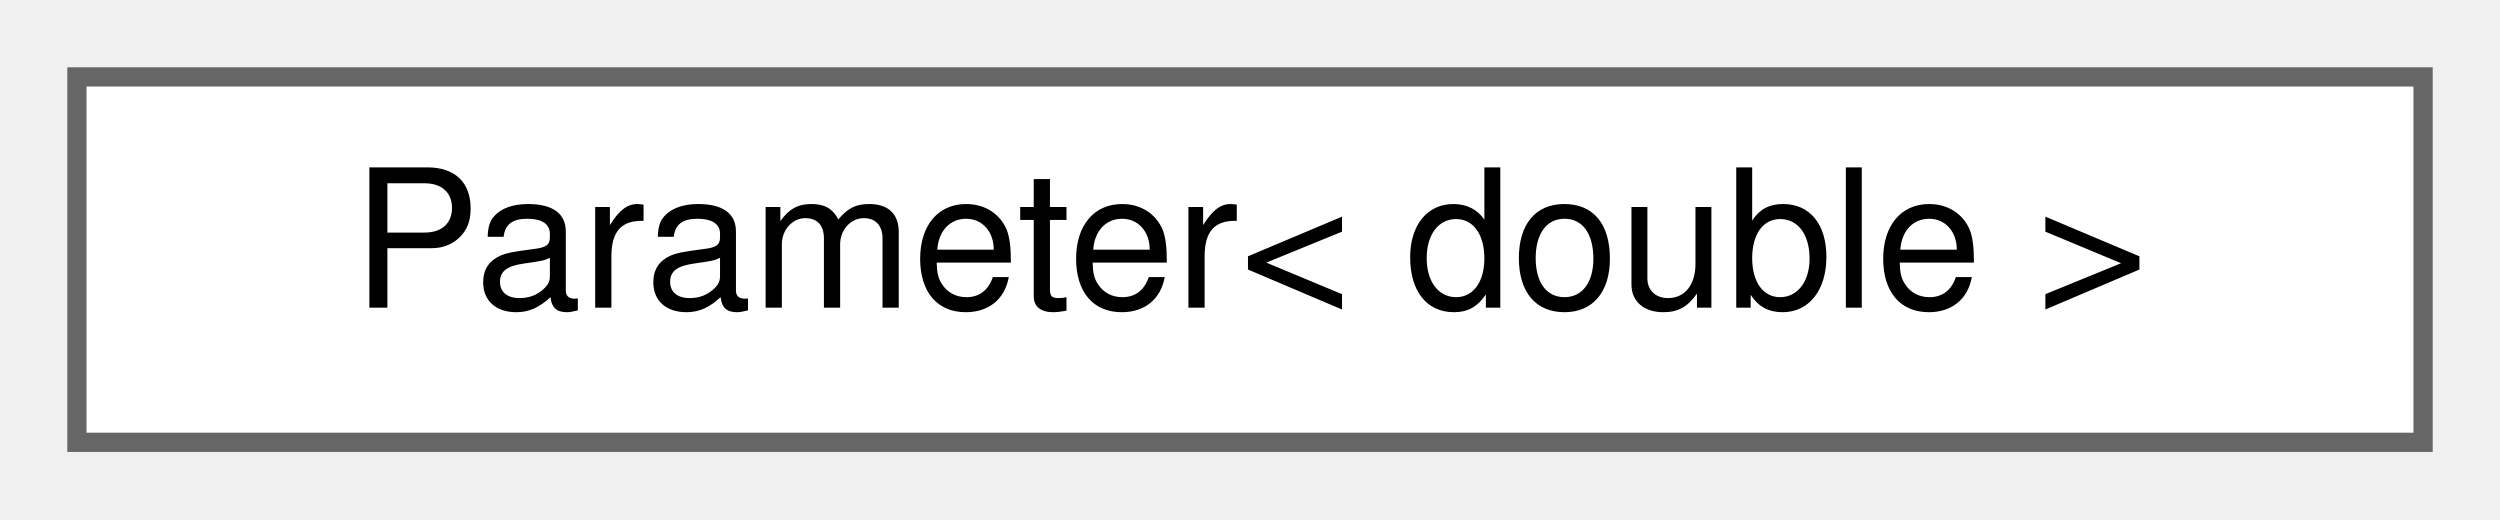
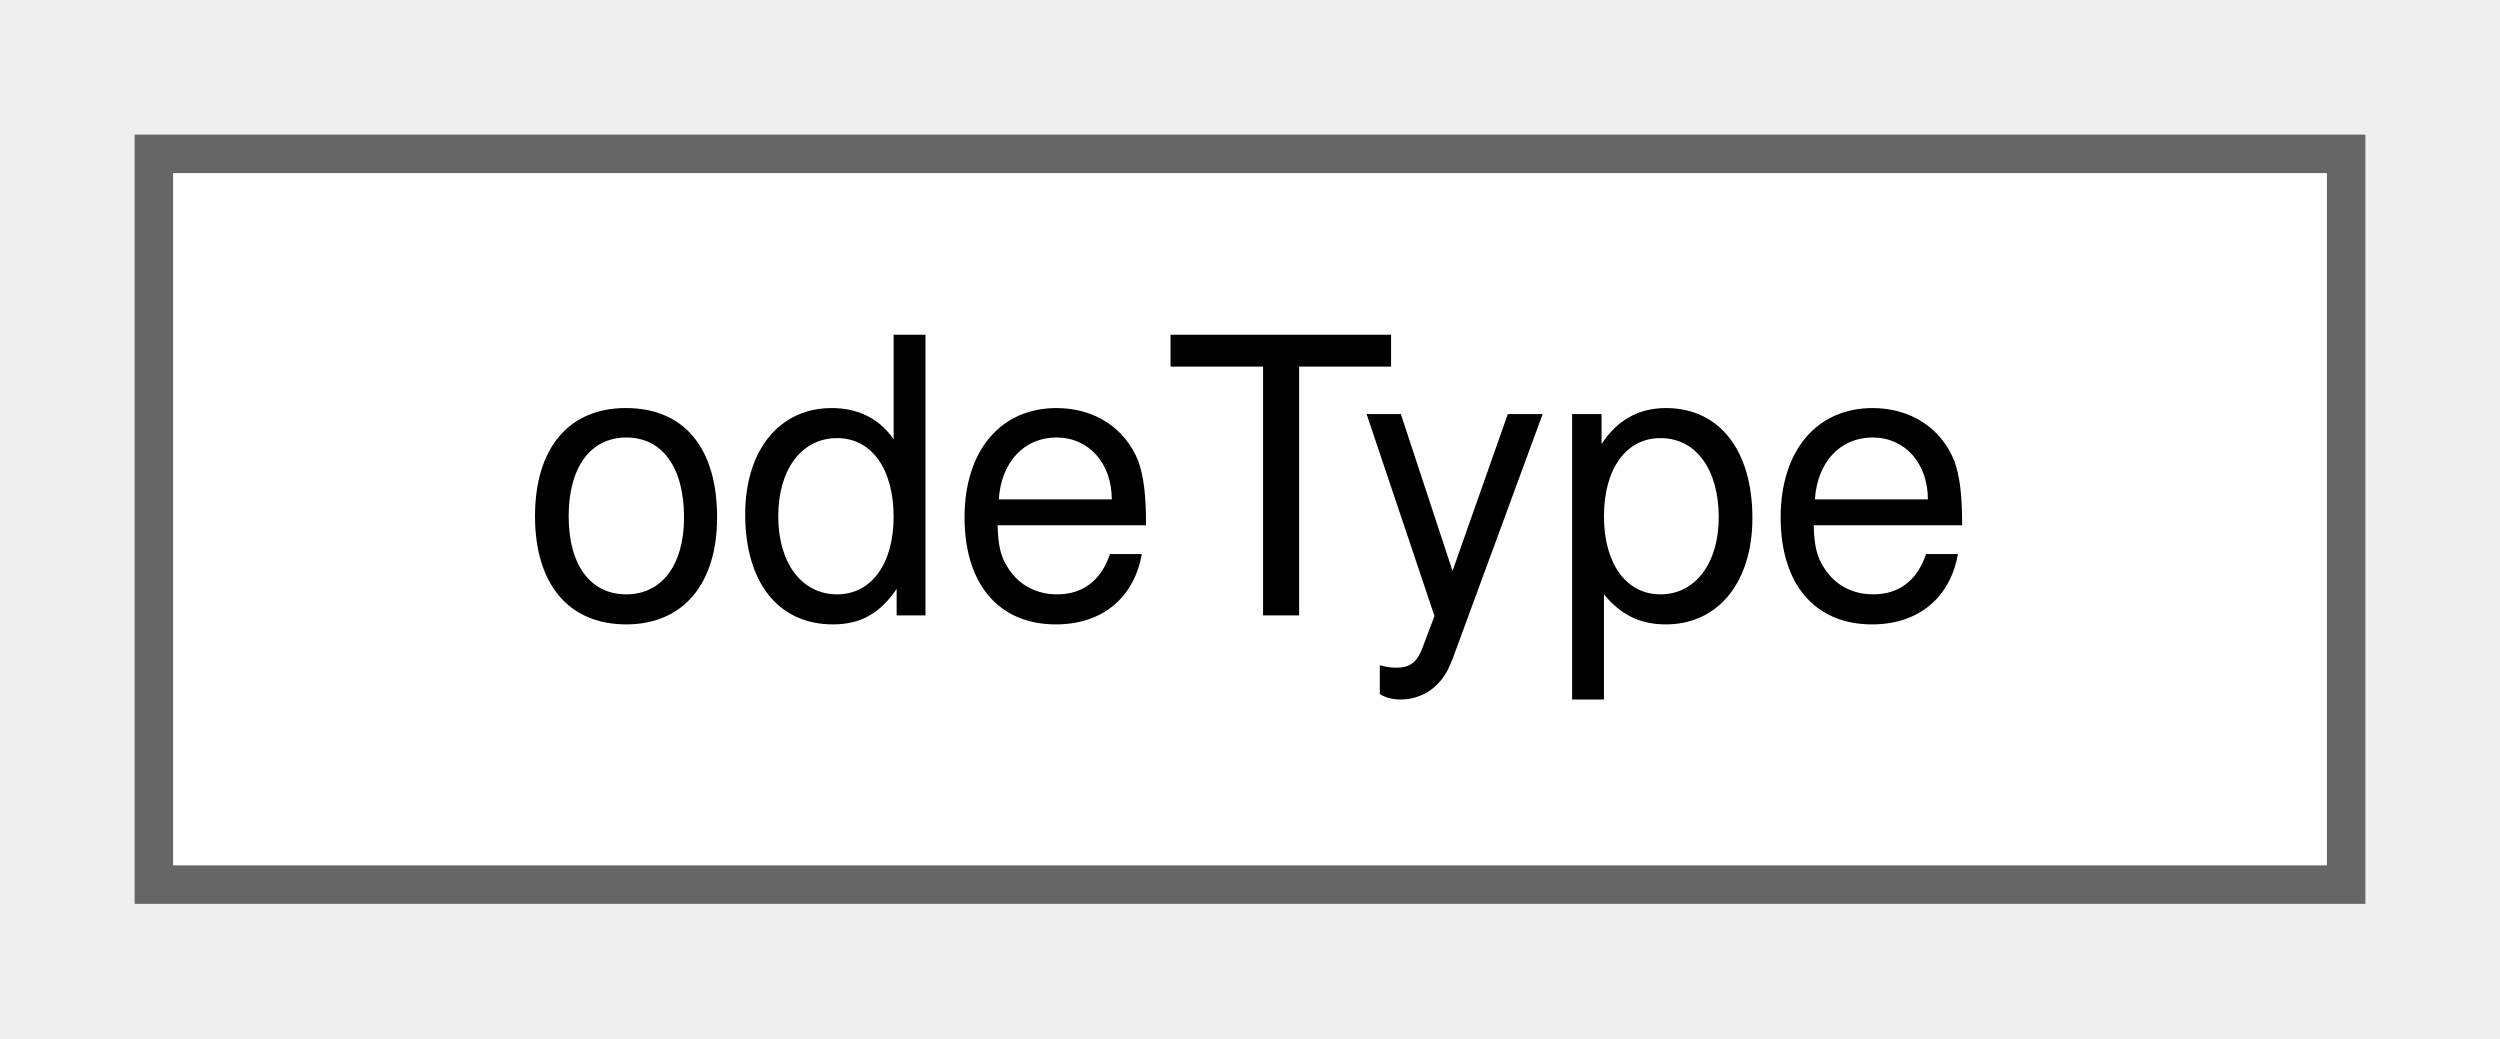
- <svg xmlns="http://www.w3.org/2000/svg" xmlns:xlink="http://www.w3.org/1999/xlink" width="130pt" height="27pt" viewBox="0.00 0.00 130.00 27.00">
+ <svg xmlns="http://www.w3.org/2000/svg" xmlns:xlink="http://www.w3.org/1999/xlink" width="65pt" height="27pt" viewBox="0.00 0.00 65.00 27.00">
  <g id="graph0" class="graph" transform="scale(1 1) rotate(0) translate(4 23)">
    <g id="Node000000" class="node">
      <g id="a_Node000000">
-         <a xlink:href="class_parameter.html" target="_top" xlink:title=" ">
-           <polygon fill="white" stroke="#666666" points="122,-19 0,-19 0,0 122,0 122,-19" />
-           <text text-anchor="middle" x="61" y="-7" font-family="Helvetica,sans-Serif" font-size="10.00">Parameter&lt; double &gt;</text>
+         <a xlink:href="classode_type.html" target="_top" xlink:title="Time integration scheme and related parameters.">
+           <polygon fill="white" stroke="#666666" points="57,-19 0,-19 0,0 57,0 57,-19" />
+           <text text-anchor="middle" x="28.5" y="-7" font-family="Helvetica,sans-Serif" font-size="10.00">odeType</text>
        </a>
      </g>
    </g>
  </g>
</svg>
